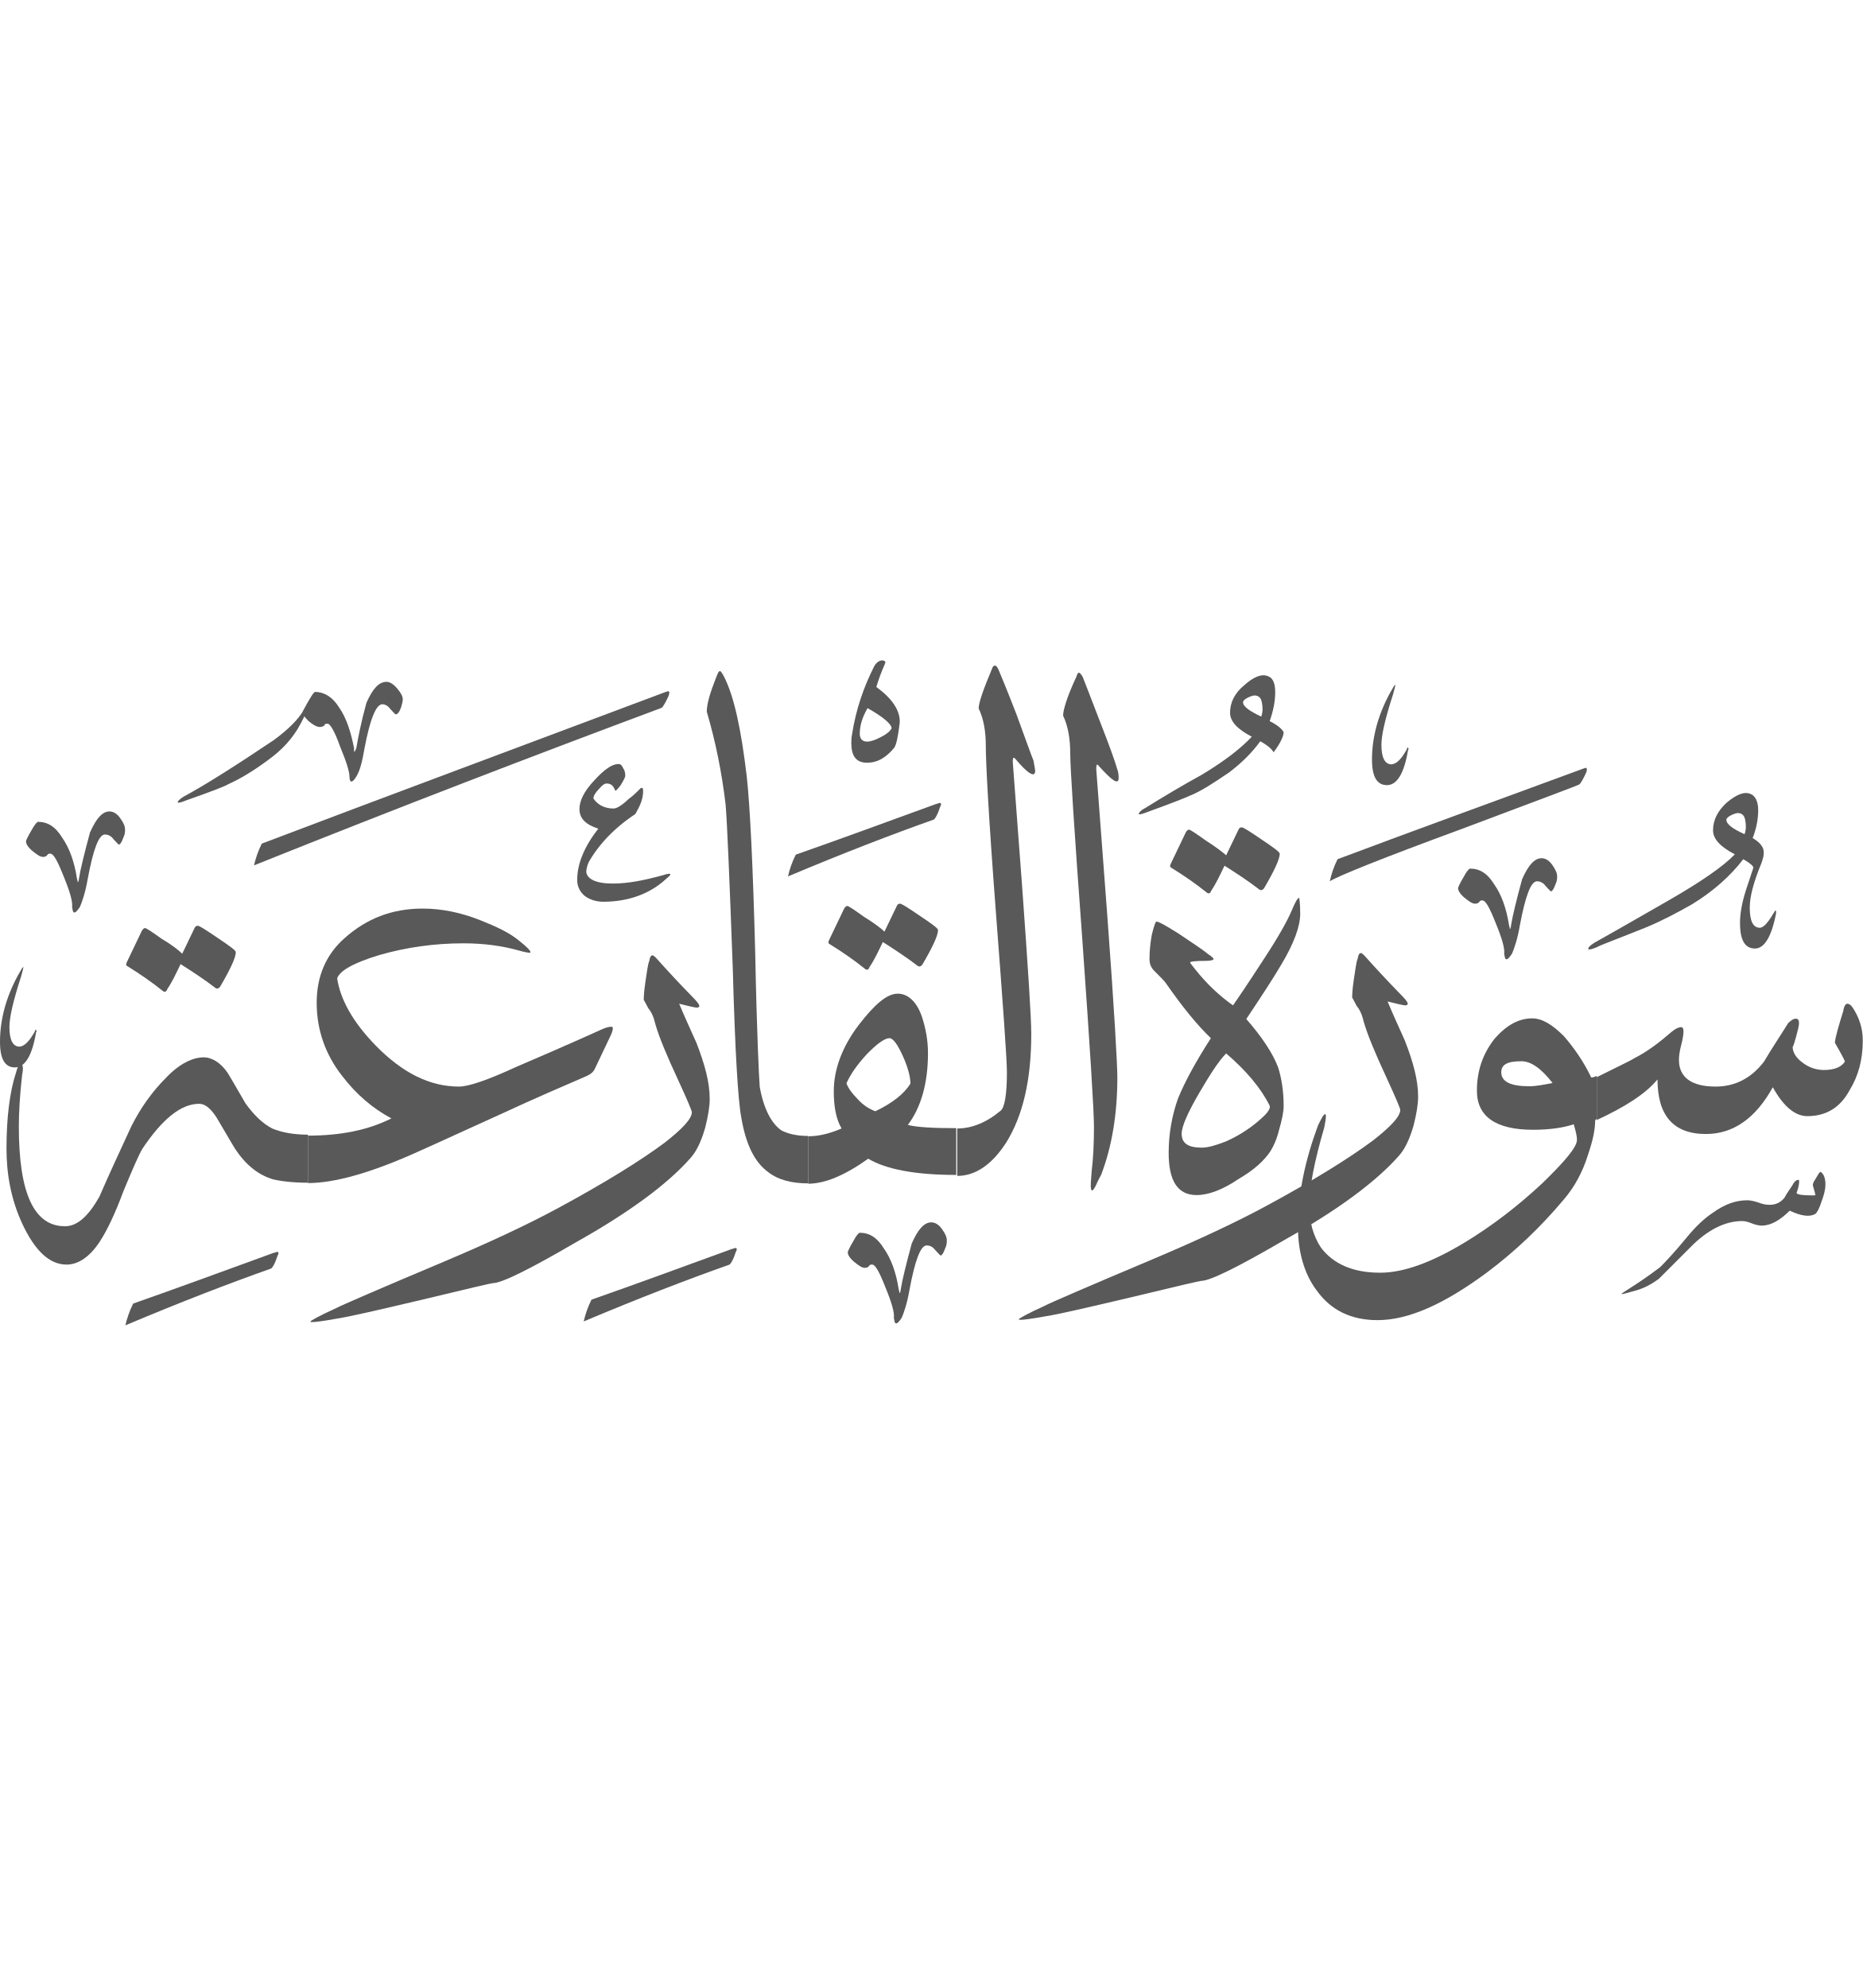
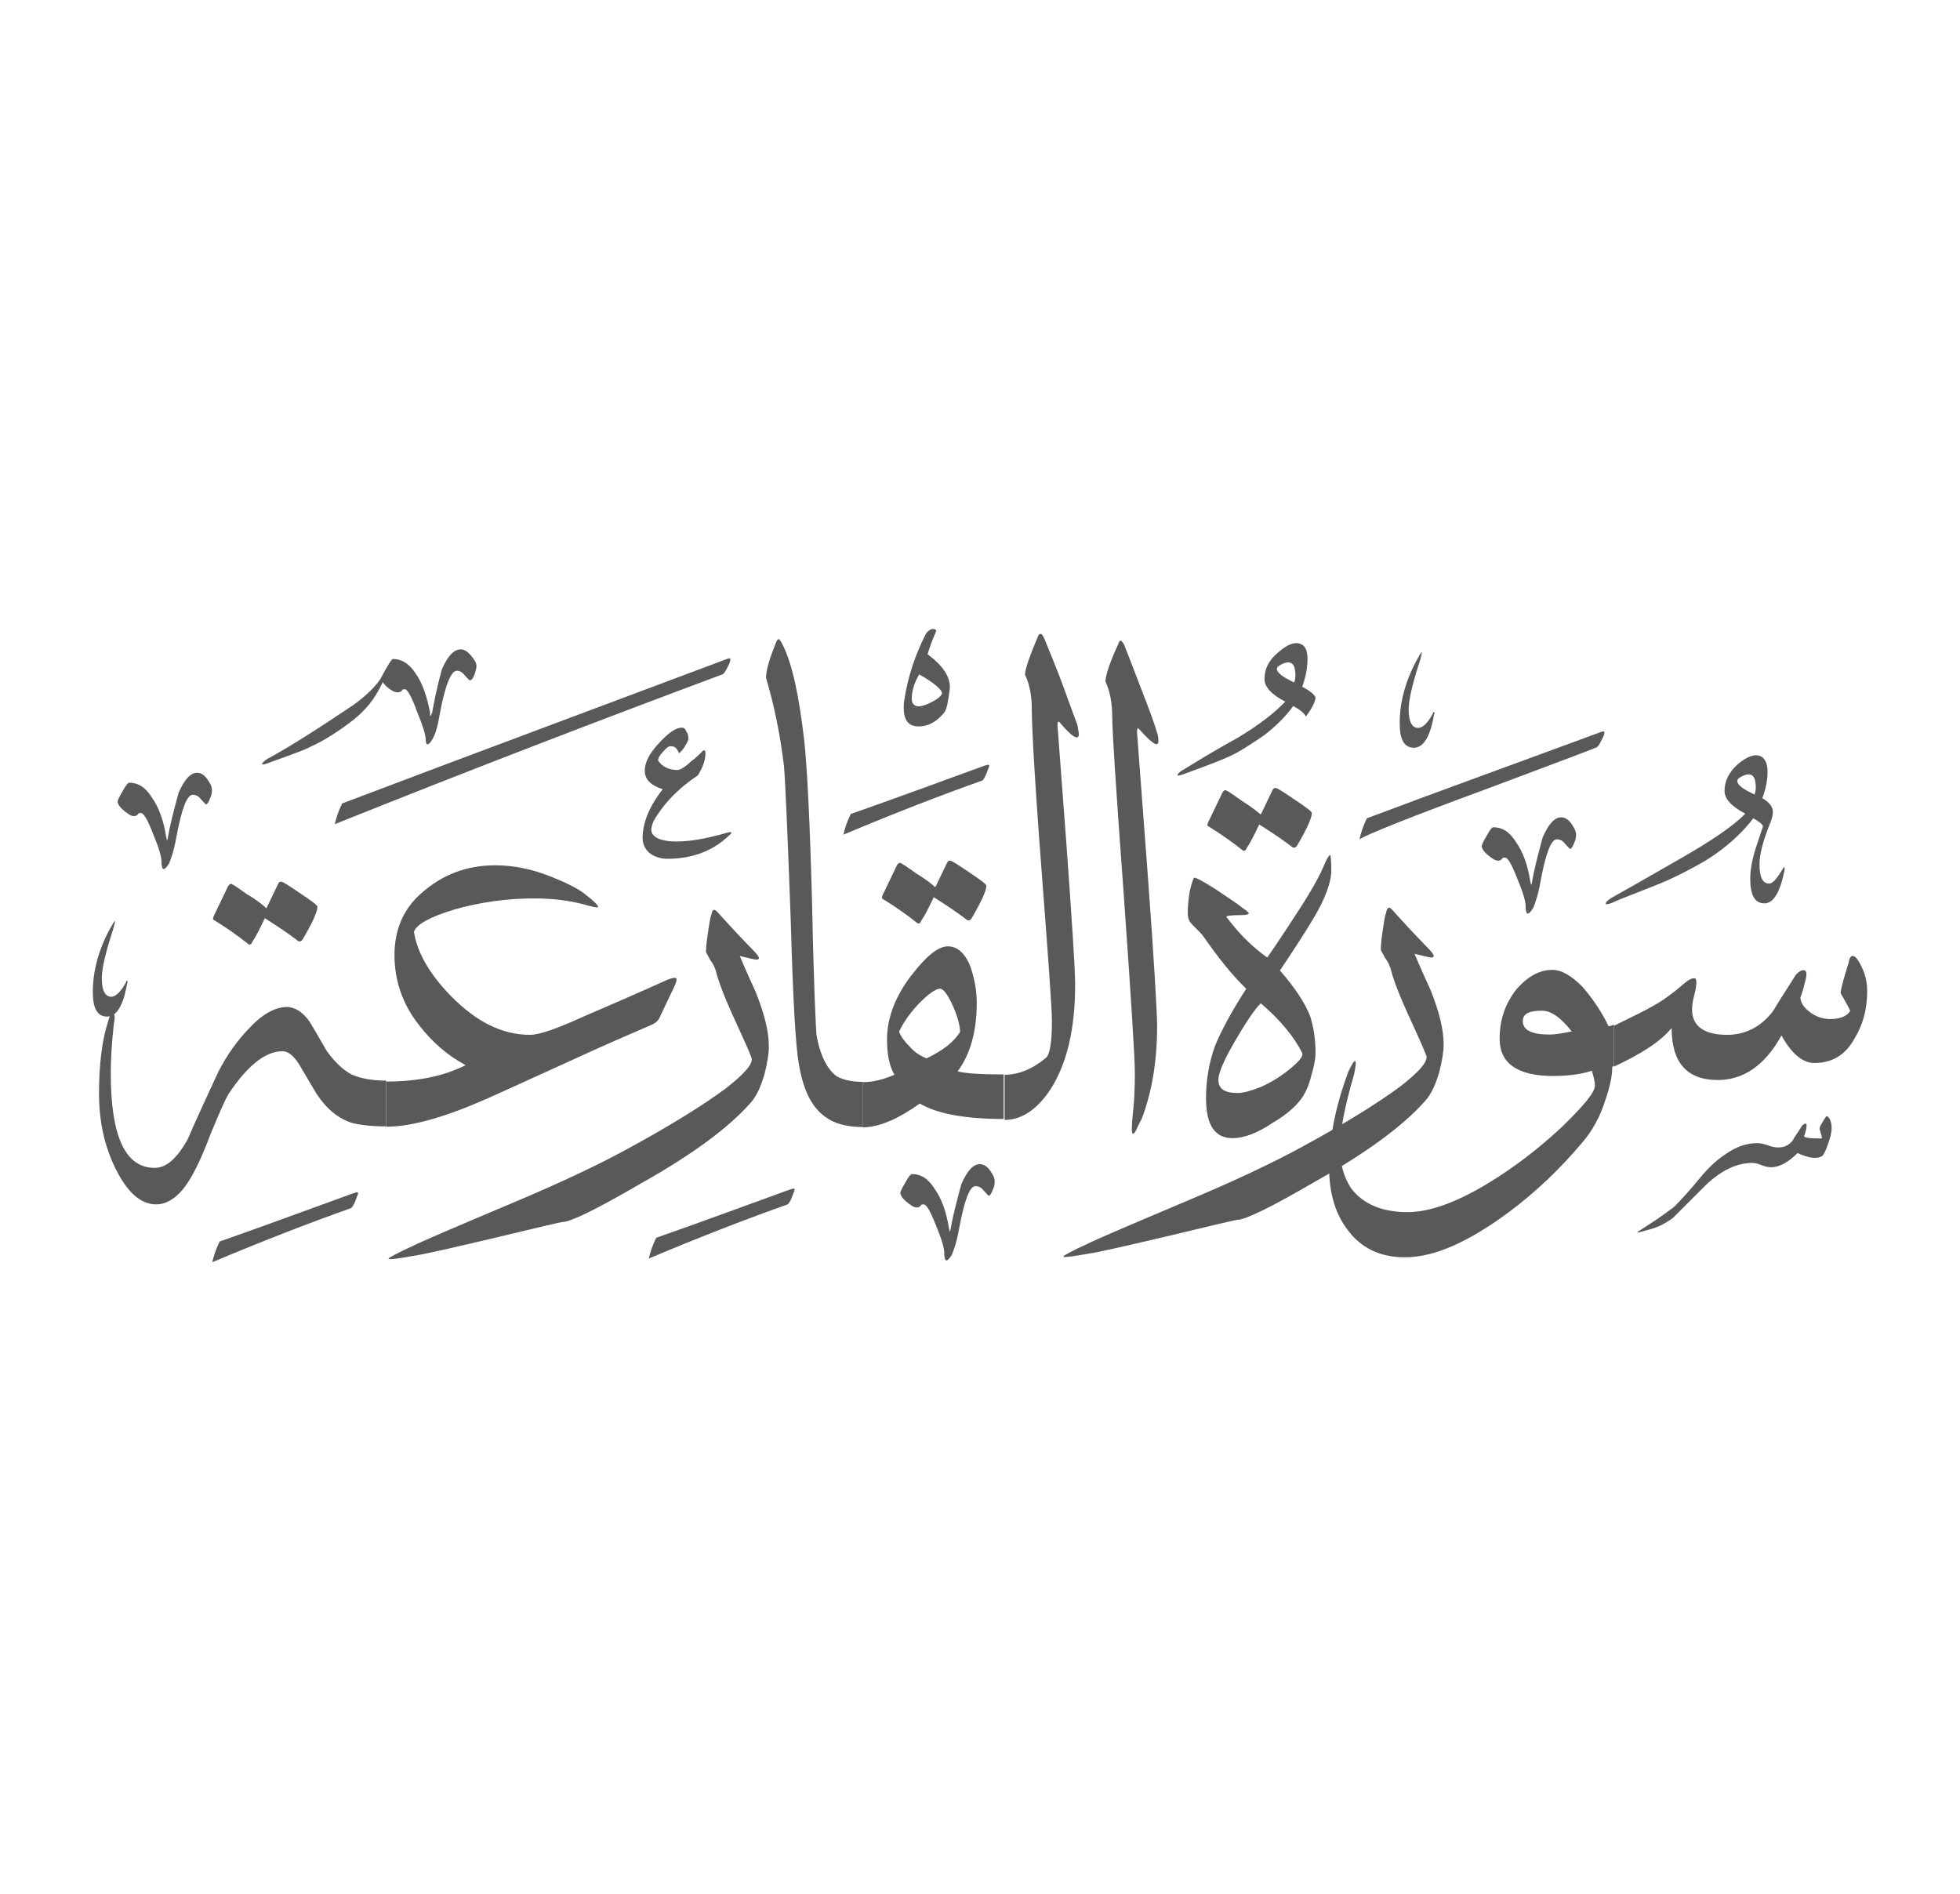
- <svg xmlns="http://www.w3.org/2000/svg" version="1.1" id="Layer_1" x="0px" y="0px" viewBox="108.5 0 573.5 612" enable-background="new 0 0 792 612" xml:space="preserve">
+ <svg xmlns="http://www.w3.org/2000/svg" version="1.1" id="Layer_1" x="0px" y="0px" viewBox="78.5 0 633.5 612" enable-background="new 0 0 792 612" xml:space="preserve">
  <g>
    <path fill="#595959" d="M438,232.1c0-4.8-0.7-8.6-2.2-11.8c0-1.7,1.2-5.8,4.1-12c0.2-0.7,0.5-1.2,0.7-1.2c0.5,0,0.7,0.5,1.2,1.2   c0.7,1.7,2.4,6.2,5.3,13.7c3.1,7.9,4.8,12.7,5.3,14.6c0.5,1.2,0.5,2.4,0.5,2.9c0,2.2-1.9,1-6.2-3.8c-0.5-0.7-0.7-0.2-0.7,1   c0,0.5,1.2,15.4,3.4,45.1c2.2,29.5,3.1,46.1,3.1,49.9c0,11.3-1.7,21.4-5,30c-1,1.7-1.4,2.9-1.9,3.8l0,0c-0.7,1.2-1,1.2-1.2,0.5   c-0.2-1,0-2.9,0.2-5.5c0.5-4.1,0.7-8.6,0.7-13.7c0-4.8-1.2-24-3.6-57.8C439.2,255.2,438,236.2,438,232.1L438,232.1L438,232.1   L438,232.1z" />
    <path fill="#595959" d="M426,318.3c0,14.2-2.6,25.2-7.7,33.4c-4.3,6.7-9.4,10.3-15.1,10.3v-14.6c4.6,0,9.1-1.9,13.4-5.5   c1.2-1,1.9-5,1.9-11.8c0-4.1-1.2-20.6-3.4-49.4c-2.2-28.8-3.1-45.8-3.1-51.1c0-4.6-0.7-8.4-2.2-11.5c0-1.7,1.4-5.8,4.1-12.2   c0.2-0.7,0.5-1,1-1c0.2,0,0.5,0.2,1,1.2c0.7,1.7,2.6,6.2,5.5,13.7c2.9,7.9,4.6,12.7,5.3,14.4c0.2,1.4,0.5,2.6,0.5,3.1   c0,2.2-2.2,1-6.2-3.8c-0.5-0.5-0.7-0.2-0.7,1c0,0.2,1,13.2,2.9,38.6C425,298.1,426,313.2,426,318.3L426,318.3L426,318.3L426,318.3z   " />
    <path fill="#595959" d="M402.9,361.7c-12.5,0-21.6-1.7-27.1-5c-7,5-13.2,7.7-18.5,7.7v-14.6c3.6,0,7-1,10.3-2.4   c-1.7-2.9-2.4-6.7-2.4-11.5c0-6.7,2.6-13.7,7.7-20.4c4.8-6.2,8.6-9.6,12-9.6c3.1,0,5.8,2.4,7.4,7c1.2,3.6,1.9,7.4,1.9,11.3   c0,9.4-2.2,16.8-6.2,22.1c2.6,0.7,7.7,1,14.9,1V361.7L402.9,361.7L402.9,361.7z M388.8,333.6c0-1.9-0.7-4.8-2.2-8.2   c-1.7-3.8-3.1-5.8-4.3-5.8c-1.4,0-3.8,1.7-7,5c-3.1,3.4-5,6.2-6.2,8.9c0.5,1.4,1.7,3.1,3.4,4.8c1.7,1.9,3.6,3.1,5.5,3.8   C383.2,339.6,386.8,336.8,388.8,333.6L388.8,333.6L388.8,333.6L388.8,333.6z" />
    <path fill="#595959" d="M342.4,334.6c1.2,6.7,3.6,11.3,6.7,13.4c1.9,1,4.6,1.7,8.2,1.7v14.6c-5.3,0-9.4-1.2-12.2-3.4   c-4.3-3.1-7-8.6-8.4-17c-1-5.3-1.9-20.4-2.6-45.8c-1-27.4-1.7-44.2-2.2-50.4c-1.2-10.1-3.1-19.4-5.8-28.6c0-2.4,1-5.8,2.9-10.6   c0.5-1.2,0.7-1.9,1.2-1.9c0.2,0,0.7,0.7,1.2,1.7c3.1,6,5.3,16.3,7,30.7c1,9.1,1.9,27.1,2.6,54C341.5,318.3,342.2,332.2,342.4,334.6   L342.4,334.6L342.4,334.6L342.4,334.6z" />
    <path fill="#595959" d="M310.3,315.4c-0.5-2.2-1.2-3.8-2.2-5c-0.7-1.4-1.2-2.2-1.4-2.6c0-0.5,0-2.2,0.5-5.5   c0.5-3.1,0.7-5.3,1.2-6.5c0.2-1.2,0.5-1.7,1-1.7c0.2,0,0.5,0.2,1,0.7c3.4,3.8,7,7.7,11,11.8c1.7,1.7,2.4,2.6,2.4,3.1   c0,0.2-0.2,0.5-0.7,0.5c-0.7,0-2.6-0.5-5.5-1.2c1.7,4.1,3.6,8.2,5.3,12c2.6,6.7,4.1,12.2,4.1,17.3c0,2.4-0.5,5.3-1.4,8.9   c-1.2,4.1-2.6,7.2-4.6,9.4c-7,7.9-18.7,16.6-35.3,25.9c-14.4,8.4-22.8,12.5-25.4,12.5c-0.5,0-7.7,1.7-21.4,5   c-14.4,3.4-23.5,5.5-27.1,6c-3.8,0.7-6.2,1-7.2,1c-0.5,0-0.5,0-0.5-0.2c0-0.2,2.6-1.7,7.9-4.1c1.9-1,13-5.8,33.4-14.4   c14.2-6,25.9-11.5,35.3-16.6c14.2-7.7,25-14.4,32.4-19.9c5.5-4.3,8.4-7.4,8.4-9.4c0-0.5-1.4-3.8-4.3-10.1   C313.9,325.2,311.5,319.5,310.3,315.4L310.3,315.4L310.3,315.4L310.3,315.4z" />
    <path fill="#595959" d="M296.4,319l-4.8,10.1c-0.5,1-1.4,1.7-2.6,2.2c-6.7,2.9-15.6,6.7-26.6,11.8c-17.3,7.9-26.4,12-26.9,12.2   c-13.2,5.8-24,8.9-32.2,8.9v-14.6c10.1,0,18.5-1.7,25.7-5.3c-5.8-3.1-10.8-7.4-15.1-13c-5.3-6.7-7.9-14.4-7.9-22.6   c0-8.2,2.9-14.9,8.6-19.9c6.7-6,14.6-9.1,24-9.1c5.8,0,11.8,1.2,17.8,3.6c4.8,1.9,8.9,3.8,11.8,6.2c2.4,1.9,3.6,3.1,3.6,3.6   c0,0.2,0,0.2-0.2,0.2c-0.5,0-1.7-0.2-3.4-0.7c-5-1.4-10.6-2.2-17-2.2c-8.9,0-17.5,1.2-25.9,3.6c-7.9,2.4-12.2,4.8-13,7.2   c1,6.5,4.8,13.4,11.8,20.6c8.2,8.4,16.6,12.7,25.7,12.7c2.9,0,8.6-1.9,17.5-6c17.3-7.4,26.2-11.5,26.9-11.8   c1.7-0.7,2.6-0.7,2.9-0.5C297.3,316.6,297.1,317.6,296.4,319L296.4,319L296.4,319L296.4,319z" />
    <path fill="#595959" d="M203.5,364.1c-5,0-8.6-0.5-10.8-1c-4.8-1.4-8.6-4.6-11.8-9.4c-1.9-3.1-3.8-6.5-5.8-9.8   c-1.9-2.9-3.6-4.1-5.3-4.1c-5.5,0-11.3,4.6-17.5,13.9c-1,1.7-2.9,6-5.8,13c-2.6,7-5,12-7.2,15.4c-3.1,4.8-6.7,7.2-10.3,7.2   c-5.3,0-9.8-4.3-13.7-12.7c-3.4-7.4-4.8-15.1-4.8-23c0-9.6,1-17.5,2.9-23.3c0.5-1.9,1-2.9,1.4-2.9c0.7,0,1,1.2,0.5,3.6   c-0.7,6.2-1,11.5-1,15.8c0,20.4,4.6,30.7,14.2,30.7c3.8,0,7.2-3.1,10.6-9.1c3.1-7.2,6.5-14.4,9.8-21.6c2.9-5.8,6.5-10.8,10.8-15.1   c4.1-4.3,8.2-6.2,11.5-6.2c2.6,0,5.3,1.7,7.4,4.8c1.9,3.1,3.6,6.2,5.5,9.4c2.6,3.6,5.3,6.2,8.2,7.7c2.9,1.2,6.5,1.9,11,1.9V364.1   L203.5,364.1L203.5,364.1z" />
    <path fill="#595959" d="M380.8,286.8l3.8-7.9c0.2-0.5,0.5-0.7,1-0.7c0.5,0,2.4,1.2,6.2,3.8c3.6,2.4,5.5,3.8,5.5,4.3   c0,1.7-1.7,5.3-4.8,10.6c-0.5,0.7-1,0.7-1.4,0.5c-3.1-2.4-6.7-4.8-10.8-7.4c-1.4,2.9-2.6,5.5-4.1,7.7c-0.2,0.7-0.7,1-1.2,0.7   c-3.6-2.9-7.4-5.5-11.3-7.9c-0.2-0.2-0.2-0.5,0-1l4.6-9.6c0.2-0.5,0.7-1,1-1c0.5,0,2.2,1.2,5.3,3.4   C377.7,284.2,379.9,285.9,380.8,286.8L380.8,286.8L380.8,286.8L380.8,286.8z" />
    <path fill="#595959" d="M164.6,293.6l3.8-7.9c0.2-0.5,0.5-0.7,1-0.7c0.5,0,2.4,1.2,6.2,3.8c3.6,2.4,5.5,3.8,5.5,4.3   c0,1.7-1.7,5.3-4.8,10.6c-0.5,0.7-1,0.7-1.4,0.5c-3.1-2.4-6.7-4.8-10.8-7.4c-1.4,2.9-2.6,5.5-4.1,7.7c-0.2,0.7-0.7,1-1.2,0.7   c-3.6-2.9-7.4-5.5-11.3-7.9c-0.2-0.2-0.2-0.5,0-1l4.6-9.6c0.2-0.5,0.7-1,1-1c0.5,0,2.2,1.2,5.3,3.4   C161.5,290.9,163.6,292.6,164.6,293.6L164.6,293.6L164.6,293.6L164.6,293.6z" />
    <path fill="#595959" d="M383,224.2c0-1.2-2.4-3.4-7.4-6.2c-1.7,2.9-2.4,5.5-2.4,7.9c0,1.4,0.7,2.4,2.2,2.4c1.2,0,2.6-0.5,4.3-1.4   C381.3,226.1,382.5,225.2,383,224.2L383,224.2L383,224.2L383,224.2z M377.7,205c0.7-1.2,1.7-1.7,2.4-1.7c0.5,0,1,0.2,1,0.7   c0,0-0.2,0.2-0.2,0.5c-1,2.2-1.9,4.6-2.6,7c5,3.6,7.4,7.4,7.2,11c-0.5,4.1-1,6.7-1.7,7.7c-2.4,2.9-5,4.6-8.4,4.6   c-3.4,0-4.8-2.2-4.8-6c0-0.7,0-1.7,0.2-2.6C372,218.4,374.4,211.5,377.7,205L377.7,205L377.7,205L377.7,205z" />
    <path fill="#595959" d="M353.5,263.1c13.7-4.8,28.1-10.1,43.2-15.6c1-0.2,1.2-0.5,1.4-0.2c0.2,0,0.2,0.5-0.2,1.2   c-0.7,2.2-1.4,3.4-1.9,3.8c-13,4.6-27.8,10.3-44.9,17.5C351.6,267.6,352.3,265.5,353.5,263.1L353.5,263.1L353.5,263.1L353.5,263.1z   " />
    <path fill="#595959" d="M290.6,400.1c13.7-4.8,28.1-10.1,43.2-15.6c1-0.2,1.2-0.5,1.4-0.2c0.2,0,0.2,0.5-0.2,1.2   c-0.7,2.2-1.4,3.4-1.9,3.8c-13,4.6-27.8,10.3-44.9,17.5C288.7,404.7,289.4,402.5,290.6,400.1L290.6,400.1L290.6,400.1L290.6,400.1z   " />
    <path fill="#595959" d="M189.1,259.7c40.6-15.4,81.8-30.7,124.1-46.6c0.7-0.2,1.2-0.5,1.2-0.2c0.2,0,0.2,0.5,0,1.2   c-1,2.2-1.7,3.4-2.2,3.8c-38.6,14.4-80.6,30.5-125.5,48.5C187.2,264.3,187.9,262.1,189.1,259.7L189.1,259.7L189.1,259.7   L189.1,259.7z" />
    <path fill="#595959" d="M149.5,401.3c13.7-4.8,28.1-10.1,43.2-15.6c1-0.2,1.2-0.5,1.4-0.2c0.2,0,0.2,0.5-0.2,1.2   c-0.7,2.2-1.4,3.4-1.9,3.8c-13,4.6-27.8,10.3-44.9,17.5C147.6,405.9,148.3,403.7,149.5,401.3L149.5,401.3L149.5,401.3L149.5,401.3z   " />
    <path fill="#595959" d="M297.1,272c4.8,0,9.8-1,15.6-2.6c1.4-0.5,2.2-0.5,2.2-0.2c0,0.2-0.5,0.7-1.7,1.7c-4.8,4.3-11.3,6.7-19,6.7   c-2.2,0-4.3-0.7-5.8-1.9c-1.4-1.2-2.2-2.9-2.2-4.8c0-5,2.2-10.3,6.5-15.8c-3.8-1.2-5.8-3.1-5.8-6c0-2.6,1.4-5.5,4.6-8.9   c3.1-3.4,5.5-5,7.4-5c0.5,0,1,0.2,1.4,1.2c0.5,0.7,0.7,1.4,0.7,2.4c0,0.5-0.5,1.4-1.4,2.9c-1,1.4-1.7,1.9-1.7,1.7   c-0.5-1.4-1.2-2.2-2.6-2.2c-0.7,0-1.4,0.5-2.4,1.7c-1.2,1.2-1.7,2.2-1.7,2.9c1.2,1.9,3.4,3.1,6.2,3.1c1,0,2.6-1,4.6-2.9   c1.4-1,2.6-2.2,3.8-3.4c0.5-0.2,0.7,0,0.7,1c0,2.4-1,4.6-2.4,7c-6.5,4.3-11.3,9.4-14.4,14.9c-0.5,1.2-0.7,2.2-0.7,2.9   C289.2,270.5,291.8,272,297.1,272L297.1,272L297.1,272L297.1,272z" />
    <path fill="#595959" d="M373.2,379.5c2.9,0,5.3,1.4,7.4,4.8c2.2,3.1,3.8,7.4,4.6,12.7c0.2,0.5,0.2,0.7,0.2,1h0.2   c0-0.2,0.2-0.5,0.2-1c0.5-3.1,1.7-7.9,3.4-14.2c1.9-4.3,3.8-6.5,6-6.5c1.2,0,2.4,0.7,3.4,2.2c1,1.4,1.4,2.4,1.4,3.4   c0,0.5,0,1.4-0.5,2.4c-0.5,1.4-1,2.2-1.4,2.2c-0.2,0-0.7-0.7-1.7-1.7c-0.7-1-1.7-1.4-2.6-1.4c-1.9,0-3.6,4.6-5.3,13.7   c-0.7,4.1-1.7,7-2.4,8.6c-0.7,1-1.2,1.7-1.7,1.7c-0.5,0-0.5-0.7-0.7-1.7c0.2-1.7-0.7-4.8-2.6-9.4c-1.9-4.8-3.1-7-4.1-7   c-0.5,0-0.7,0-1,0.5c-0.2,0.2-0.5,0.5-1.2,0.5c-1,0-1.9-0.7-3.4-1.9c-1.4-1.2-1.9-2.2-1.9-2.9c0-0.2,0.5-1.4,1.7-3.4   C372.2,380.2,372.9,379.5,373.2,379.5L373.2,379.5L373.2,379.5L373.2,379.5z" />
    <path fill="#595959" d="M119.2,317.6c0-0.2,0.2-0.5,0.2-0.5c0.2-0.2,0.2-0.2,0.2,0c0.2,0.2,0.2,0.5,0,0.7   c-1.2,7.2-3.4,10.8-6.5,10.8c-3.1,0-4.6-2.6-4.6-7.9c0-6.5,1.7-13.4,5.5-20.4c1-1.7,1.4-2.6,1.7-2.6l0,0c0,0.2-0.2,1.2-0.7,2.9   c-2.4,7.4-3.6,12.5-3.6,15.6c0,3.8,1,6,3.1,6C116.1,322.1,117.6,320.4,119.2,317.6L119.2,317.6L119.2,317.6L119.2,317.6z" />
    <path fill="#595959" d="M120.2,253c2.9,0,5.3,1.4,7.4,4.8c2.2,3.1,3.8,7.4,4.6,12.7c0.2,0.5,0.2,0.7,0.2,1h0.2c0-0.2,0.2-0.5,0.2-1   c0.5-3.1,1.7-7.9,3.4-14.2c1.9-4.3,3.8-6.5,6-6.5c1.2,0,2.4,0.7,3.4,2.2c1,1.4,1.4,2.4,1.4,3.4c0,0.5,0,1.4-0.5,2.4   c-0.5,1.4-1,2.2-1.4,2.2c-0.2,0-0.7-0.7-1.7-1.7c-0.7-1-1.7-1.4-2.6-1.4c-1.9,0-3.6,4.6-5.3,13.7c-0.7,4.1-1.7,7-2.4,8.6   c-0.7,1-1.2,1.7-1.7,1.7c-0.5,0-0.5-0.7-0.7-1.7c0.2-1.7-0.7-4.8-2.6-9.4c-1.9-4.8-3.1-7-4.1-7c-0.5,0-0.7,0-1,0.5   c-0.2,0.2-0.5,0.5-1.2,0.5c-1,0-1.9-0.7-3.4-1.9c-1.4-1.2-1.9-2.2-1.9-2.9c0-0.2,0.5-1.4,1.7-3.4C119.2,253.7,120,253,120.2,253   L120.2,253L120.2,253L120.2,253z" />
    <path fill="#595959" d="M232.5,215.3c0,0.5-0.2,1.4-0.5,2.4c-0.5,1.4-1,2.2-1.7,2.2c-0.2,0-0.7-0.7-1.7-1.7c-0.7-1-1.7-1.4-2.4-1.4   c-1.9,0-3.8,4.6-5.5,13.7c-0.7,4.1-1.4,6.7-2.4,8.4c-0.7,1.2-1.2,1.7-1.7,1.7c-0.2,0-0.5-0.5-0.5-1.4c0-1.7-1-4.8-2.9-9.4   c-1.7-4.8-3.1-7-3.8-7c-0.5,0-1,0-1,0.5c-0.2,0.2-0.7,0.5-1.4,0.5c-1,0-2.2-0.7-3.6-1.9c-1.4-1.4-1.9-2.4-1.7-2.9   c2.2-4.1,3.4-6,3.8-6c2.6,0,5.3,1.4,7.4,4.8c2.2,3.1,3.6,7.4,4.6,12.5c0,0.7,0,1,0,1c0.2,0.2,0.2,0.2,0.2,0c0,0,0.2-0.2,0.5-1   c0.5-2.9,1.4-7.7,3.1-13.9c1.9-4.3,3.8-6.5,6.2-6.5c1,0,2.2,0.7,3.4,2.2C232,213.4,232.5,214.4,232.5,215.3L232.5,215.3   L232.5,215.3L232.5,215.3z M201.8,218.9c0.5-1,1-1.4,1.2-1.4c0,0,0.2,0.2,0,0.2c0.2,0.7-0.5,2.4-1.9,5c-2.4,4.6-5.8,8.2-10.1,11.3   c-4.6,3.4-8.6,5.8-12.2,7.4c-0.7,0.5-5,2.2-13,5c-1.2,0.5-1.9,0.7-2.4,0.7c-0.2,0-0.2-0.2-0.2-0.2c0-0.2,0.7-1,1.9-1.7   c6.7-3.6,15.8-9.4,27.6-17.3C197.5,224.4,200.4,221.3,201.8,218.9L201.8,218.9L201.8,218.9L201.8,218.9z" />
    <path fill="#595959" d="M623.2,317.6c1.2-1,2.2-1.4,2.9-1.4c0.5,0,0.7,0.5,0.7,1.4c0,0.7-0.2,2.2-0.7,4.1c-0.5,1.9-0.7,3.4-0.7,4.6   c0,5.3,3.8,8.2,11.3,8.2c6,0,11-2.6,14.9-7.7c2.4-4.1,5-7.9,7.4-11.8c1-1,1.7-1.4,2.4-1.4c1,0,1.2,1,0.7,3.1c-1,4.1-1.7,6-1.7,5.5   c0,1.7,1,3.4,2.9,4.8c1.7,1.4,4.1,2.4,6.7,2.4c3.4,0,5.5-1,6.5-2.6c0-0.2-1-2.2-3.1-5.8c0.2-1.9,1.2-5.3,2.6-9.8   c0.2-1.4,0.7-2.2,1.2-2.2c0.5,0,1,0.2,1.7,1.2c1.9,2.9,3.1,6.2,3.1,10.1c0,6-1.4,11-4.1,15.4c-2.9,5.3-7.2,7.9-13,7.9   c-3.8,0-7.4-3.1-10.6-8.9c-5.3,9.6-12.2,14.4-20.6,14.4c-10.1,0-14.9-5.8-14.9-16.8c-3.8,4.6-10.3,8.6-18.7,12.5v-13.2   c6.2-3.1,10.3-5,11.5-5.8C615.6,323.8,619.4,320.9,623.2,317.6L623.2,317.6L623.2,317.6L623.2,317.6z" />
    <path fill="#595959" d="M586.5,333.4c-3.6-4.6-6.7-6.7-9.6-6.7c-4.3,0-6.2,1-6.2,3.4c0,2.9,2.9,4.3,8.6,4.3   C581.5,334.4,583.9,333.9,586.5,333.4L586.5,333.4L586.5,333.4L586.5,333.4z M594,350.9c0-1.4-0.5-3.1-1-4.8   c-2.9,1-7.2,1.7-12.5,1.7c-11.5,0-17.3-4.1-17.3-12c0-6,1.7-11.3,5.5-16.1c3.6-4.1,7.4-6.2,11.5-6.2c3.1,0,6.2,1.9,9.8,5.5   c3.1,3.6,6,7.7,8.4,12.7c0.2,0,0.7,0,1.7-0.5v13.2l-0.5,0.5c0,2.9-0.7,6.2-2.2,10.6c-1.7,5.5-4.3,10.1-7.4,13.7   c-7.2,8.6-15.1,16.1-23.8,22.6c-13,9.6-24,14.6-33.6,14.6c-8.2,0-14.4-3.1-18.7-9.1c-3.8-5-5.8-11.8-5.8-19.7   c0-10.1,2.2-20.4,6.2-31.2c1.2-2.4,1.7-3.4,2.2-3.4c0.2,0,0.2,0.2,0.2,0.7c0,0.7-0.2,1.9-0.5,3.4c-3.1,10.6-4.6,18.5-4.6,24   c0,5,1.2,9.4,3.6,13c3.8,5,9.8,7.7,18.2,7.7c7.2,0,15.8-3.1,26.2-9.4c8.2-5,16.1-11,23.8-18.2C590.4,357.4,594,353.1,594,350.9   L594,350.9L594,350.9L594,350.9z" />
    <path fill="#595959" d="M528.4,314.7c-0.5-2.2-1.2-3.8-2.2-5c-0.7-1.4-1.2-2.2-1.4-2.6c0-0.5,0-2.2,0.5-5.5   c0.5-3.1,0.7-5.3,1.2-6.5c0.2-1.2,0.5-1.7,1-1.7c0.2,0,0.5,0.2,1,0.7c3.4,3.8,7,7.7,11,11.8c1.7,1.7,2.4,2.6,2.4,3.1   c0,0.2-0.2,0.5-0.7,0.5c-0.7,0-2.6-0.5-5.5-1.2c1.7,4.1,3.6,8.2,5.3,12c2.6,6.7,4.1,12.2,4.1,17.3c0,2.4-0.5,5.3-1.4,8.9   c-1.2,4.1-2.6,7.2-4.6,9.4c-7,7.9-18.7,16.6-35.3,25.9c-14.4,8.4-22.8,12.5-25.4,12.5c-0.5,0-7.7,1.7-21.4,5   c-14.4,3.4-23.5,5.5-27.1,6c-3.8,0.7-6.2,1-7.2,1c-0.5,0-0.5,0-0.5-0.2c0-0.2,2.6-1.7,7.9-4.1c1.9-1,13-5.8,33.4-14.4   c14.2-6,25.9-11.5,35.3-16.6c14.2-7.7,25-14.4,32.4-19.9c5.5-4.3,8.4-7.4,8.4-9.4c0-0.5-1.4-3.8-4.3-10.1   C532,324.5,529.6,318.8,528.4,314.7L528.4,314.7L528.4,314.7L528.4,314.7z" />
    <path fill="#595959" d="M508.8,281.3c0,3.8-1.9,9.1-5.8,15.6c-2.4,4.1-6,9.6-10.8,16.8c4.8,5.5,8.2,10.6,9.8,14.9   c1,3.1,1.7,7.2,1.7,11.8c0,1.9-0.5,4.3-1.4,7.4c-0.7,2.9-1.7,5-2.6,6.5c-1.9,2.9-5,5.8-9.8,8.6c-5,3.4-9.4,5-13,5   c-5.8,0-8.6-4.3-8.6-13c0-5.8,1-11.5,2.9-16.8c1.9-4.6,5-10.6,10.1-18.5c-4.3-4.1-8.9-9.8-13.9-17c-0.5-0.7-1.7-1.9-3.6-3.8   c-1-1-1.4-2.2-1.4-3.6c0-2.2,0.2-4.6,0.7-7.4c0.7-2.9,1.2-4.1,1.4-4.1c0.7,0,2.9,1.2,7,3.8c3.8,2.6,7,4.6,8.9,6.2   c1.2,0.7,1.7,1.4,1.7,1.4v0.2c0,0.2-0.7,0.5-2.4,0.5c-3.1,0-4.8,0.2-4.8,0.5c0,0.2,0.5,0.7,1.4,1.9c3.8,4.8,7.7,8.4,11.8,11.3   c1-1.4,4.3-6.2,9.6-14.4c4.6-7,7.2-11.8,8.4-14.6c1.2-2.9,1.9-4.1,2.4-4.1C508.5,276.5,508.8,278,508.8,281.3L508.8,281.3   L508.8,281.3L508.8,281.3z M499.4,340.4c-2.6-5.3-7.2-10.8-13.4-16.1c-2.2,2.2-4.8,6.2-8.2,12c-3.8,6.5-5.5,10.6-5.5,12.7   c0,2.9,1.9,4.3,6.2,4.3c1.9,0,4.3-0.7,7.4-1.9c4.3-1.9,8.4-4.6,11.8-7.9C499.2,342,499.6,341.1,499.4,340.4L499.4,340.4   L499.4,340.4L499.4,340.4z" />
    <path fill="#595959" d="M486,263.3l3.8-7.9c0.2-0.5,0.5-0.7,1-0.7c0.5,0,2.4,1.2,6.2,3.8c3.6,2.4,5.5,3.8,5.5,4.3   c0,1.7-1.7,5.3-4.8,10.6c-0.5,0.7-1,0.7-1.4,0.5c-3.1-2.4-6.7-4.8-10.8-7.4c-1.4,2.9-2.6,5.5-4.1,7.7c-0.2,0.7-0.7,1-1.2,0.7   c-3.6-2.9-7.4-5.5-11.3-7.9c-0.2-0.2-0.2-0.5,0-1l4.6-9.6c0.2-0.5,0.7-1,1-1c0.5,0,2.2,1.2,5.3,3.4   C482.8,260.7,485,262.4,486,263.3L486,263.3L486,263.3L486,263.3z" />
    <path fill="#595959" d="M612.4,397.2c-2.6,0.7-4.1,1.2-4.6,1.2v-0.2c0,0,1-0.7,2.9-1.9c1.9-1.2,4.8-3.1,8.9-6.2   c1.9-1.9,4.8-5,8.4-9.4c2.4-2.9,5-5.5,7.9-7.4c3.6-2.6,7-3.8,10.6-3.8c0.7,0,1.9,0.2,3.4,0.7c1.2,0.5,2.4,0.7,3.4,0.7   c1.9,0,3.4-0.7,4.6-2.2c0.7-1.4,1.7-2.6,2.6-4.1c0.5-1,1.2-1.4,1.7-1.4c0.2,0,0.2,0.2,0.2,0.7c0,0.5-0.2,1.7-0.7,3.1   c-0.5,0.7,1.4,1,5,1c0.5,0,0.7,0,0.7-0.2c0,0-0.2-1-0.7-2.6c-0.2-0.5,0-1.2,0.7-2.2c1-1.7,1.4-2.4,1.7-2.2c1,0.7,1.4,2.2,1.4,3.8   c0,1.7-0.5,3.4-1.2,5.3c-0.7,2.2-1.4,3.4-1.9,3.8c-1.7,1-4.3,0.7-7.9-1c-2.9,2.9-5.8,4.6-8.6,4.6c-0.7,0-1.9-0.2-3.1-0.7   c-1.2-0.5-2.2-0.7-2.9-0.7c-4.8,0-9.8,2.2-14.9,7c-3.6,3.6-7.2,7.2-10.8,10.8C617,395.3,614.8,396.5,612.4,397.2L612.4,397.2   L612.4,397.2L612.4,397.2z" />
    <path fill="#595959" d="M561.1,267.4c2.9,0,5.3,1.4,7.4,4.8c2.2,3.1,3.8,7.4,4.6,12.7c0.2,0.5,0.2,0.7,0.2,1h0.2   c0-0.2,0.2-0.5,0.2-1c0.5-3.1,1.7-7.9,3.4-14.2c1.9-4.3,3.8-6.5,6-6.5c1.2,0,2.4,0.7,3.4,2.2s1.4,2.4,1.4,3.4c0,0.5,0,1.4-0.5,2.4   c-0.5,1.4-1,2.2-1.4,2.2c-0.2,0-0.7-0.7-1.7-1.7c-0.7-1-1.7-1.4-2.6-1.4c-1.9,0-3.6,4.6-5.3,13.7c-0.7,4.1-1.7,7-2.4,8.6   c-0.7,1-1.2,1.7-1.7,1.7c-0.5,0-0.5-0.7-0.7-1.7c0.2-1.7-0.7-4.8-2.6-9.4c-1.9-4.8-3.1-7-4.1-7c-0.5,0-0.7,0-1,0.5   c-0.2,0.2-0.5,0.5-1.2,0.5c-1,0-1.9-0.7-3.4-1.9c-1.4-1.2-1.9-2.2-1.9-2.9c0-0.2,0.5-1.4,1.7-3.4   C560.1,268.1,560.8,267.4,561.1,267.4L561.1,267.4L561.1,267.4L561.1,267.4z" />
    <path fill="#595959" d="M520.3,264.5c24.2-9.1,49.4-18.2,75.4-27.8c0.7-0.2,1.2-0.5,1.2-0.2c0.2,0,0.2,0.5,0,1.2   c-1,2.2-1.7,3.4-2.2,3.8c-0.2,0.2-12.5,4.8-36.2,13.7c-24.2,8.9-37.9,14.4-40.6,16.1C518.4,269.1,519.1,266.9,520.3,264.5   L520.3,264.5L520.3,264.5L520.3,264.5z" />
    <path fill="#595959" d="M496.8,220.6c0.5-1.4,0.5-2.9,0.2-4.3c-0.2-1.4-1-2.2-2.2-2.2c-0.5,0-1.2,0.2-2.2,0.7c-1,0.5-1.4,1-1.4,1.4   C491.2,217.5,493.2,218.9,496.8,220.6L496.8,220.6L496.8,220.6L496.8,220.6z M493.9,226.8c-4.6-2.4-6.7-4.8-6.7-7.4   c0-3.1,1.4-6,4.3-8.4c2.9-2.6,5.3-3.6,7.2-2.9c1.7,0.5,2.4,2.2,2.4,5c0,2.6-0.5,5.5-1.7,8.9c2.4,1.2,3.8,2.4,4.3,3.4   c0,1.2-1,3.4-3.1,6.2c-0.5-1-1.9-2.2-4.1-3.4c-2.6,3.6-5.8,6.7-9.6,9.6c-4.6,3.1-8.6,5.8-12.2,7.2c-1,0.5-5.3,2.2-13,5   c-1.2,0.5-2.2,0.7-2.4,0.7c-0.2,0-0.2-0.2-0.2-0.2c0-0.2,0.5-1,1.9-1.7c5.8-3.6,11.5-7,17.5-10.3   C485.5,234.3,490.5,230.4,493.9,226.8L493.9,226.8L493.9,226.8L493.9,226.8z" />
    <path fill="#595959" d="M645.6,256.8c0.5-1.4,0.5-2.9,0.2-4.3c-0.2-1.4-1-2.2-2.2-2.2c-0.5,0-1.2,0.2-2.2,0.7c-1,0.5-1.4,1-1.4,1.4   C640,253.7,642,255.2,645.6,256.8L645.6,256.8L645.6,256.8L645.6,256.8z M650.8,265.7c-2.4,5.8-3.6,10.3-3.6,13.7   c0,4.1,1,6.2,3.1,6.2c1.2,0,2.6-1.7,4.3-4.6c0.2-0.2,0.2-0.5,0.5-0.7c0,0,0.2,0,0.2,0.2c0,0,0,0.2,0,0.7   c-1.4,7.2-3.6,10.8-6.5,10.8c-3.1,0-4.6-2.6-4.6-7.9c0-2.6,0.5-6,1.9-10.3c1.4-4.3,2.2-6.5,2.2-6.7c0-0.5-1-1.4-3.1-2.6   c-3.8,5-9.1,9.8-15.8,13.9c-4.6,2.6-9.1,5-13.9,7c-8.9,3.6-14.2,5.5-15.4,6.2c-1.2,0.5-1.9,0.7-2.4,0.7c-0.2,0-0.2-0.2-0.2-0.2   c0-0.5,0.5-1,1.9-1.9c7.7-4.3,15.1-8.6,22.8-13c10.1-5.8,17-10.6,20.4-14.2c-4.6-2.4-6.7-4.8-6.7-7.4c0-3.1,1.4-6,4.3-8.6   c2.9-2.4,5.3-3.4,7.2-2.6c1.4,0.5,2.4,2.2,2.4,5c0,2.6-0.5,5.5-1.7,8.6c2.4,1.4,3.4,2.9,3.4,4.3   C651.6,263.1,651.3,264.3,650.8,265.7L650.8,265.7L650.8,265.7L650.8,265.7z" />
    <path fill="#595959" d="M541.6,230.7c0-0.2,0.2-0.5,0.2-0.5c0.2-0.2,0.2-0.2,0.2,0c0.2,0.2,0.2,0.5,0,0.7   c-1.2,7.2-3.4,10.8-6.5,10.8c-3.1,0-4.6-2.6-4.6-7.9c0-6.5,1.7-13.4,5.5-20.4c1-1.7,1.4-2.6,1.7-2.6l0,0c0,0.2-0.2,1.2-0.7,2.9   c-2.4,7.4-3.6,12.5-3.6,15.6c0,3.8,1,6,3.1,6C538.5,235.2,540,233.6,541.6,230.7L541.6,230.7L541.6,230.7L541.6,230.7z" />
  </g>
</svg>
